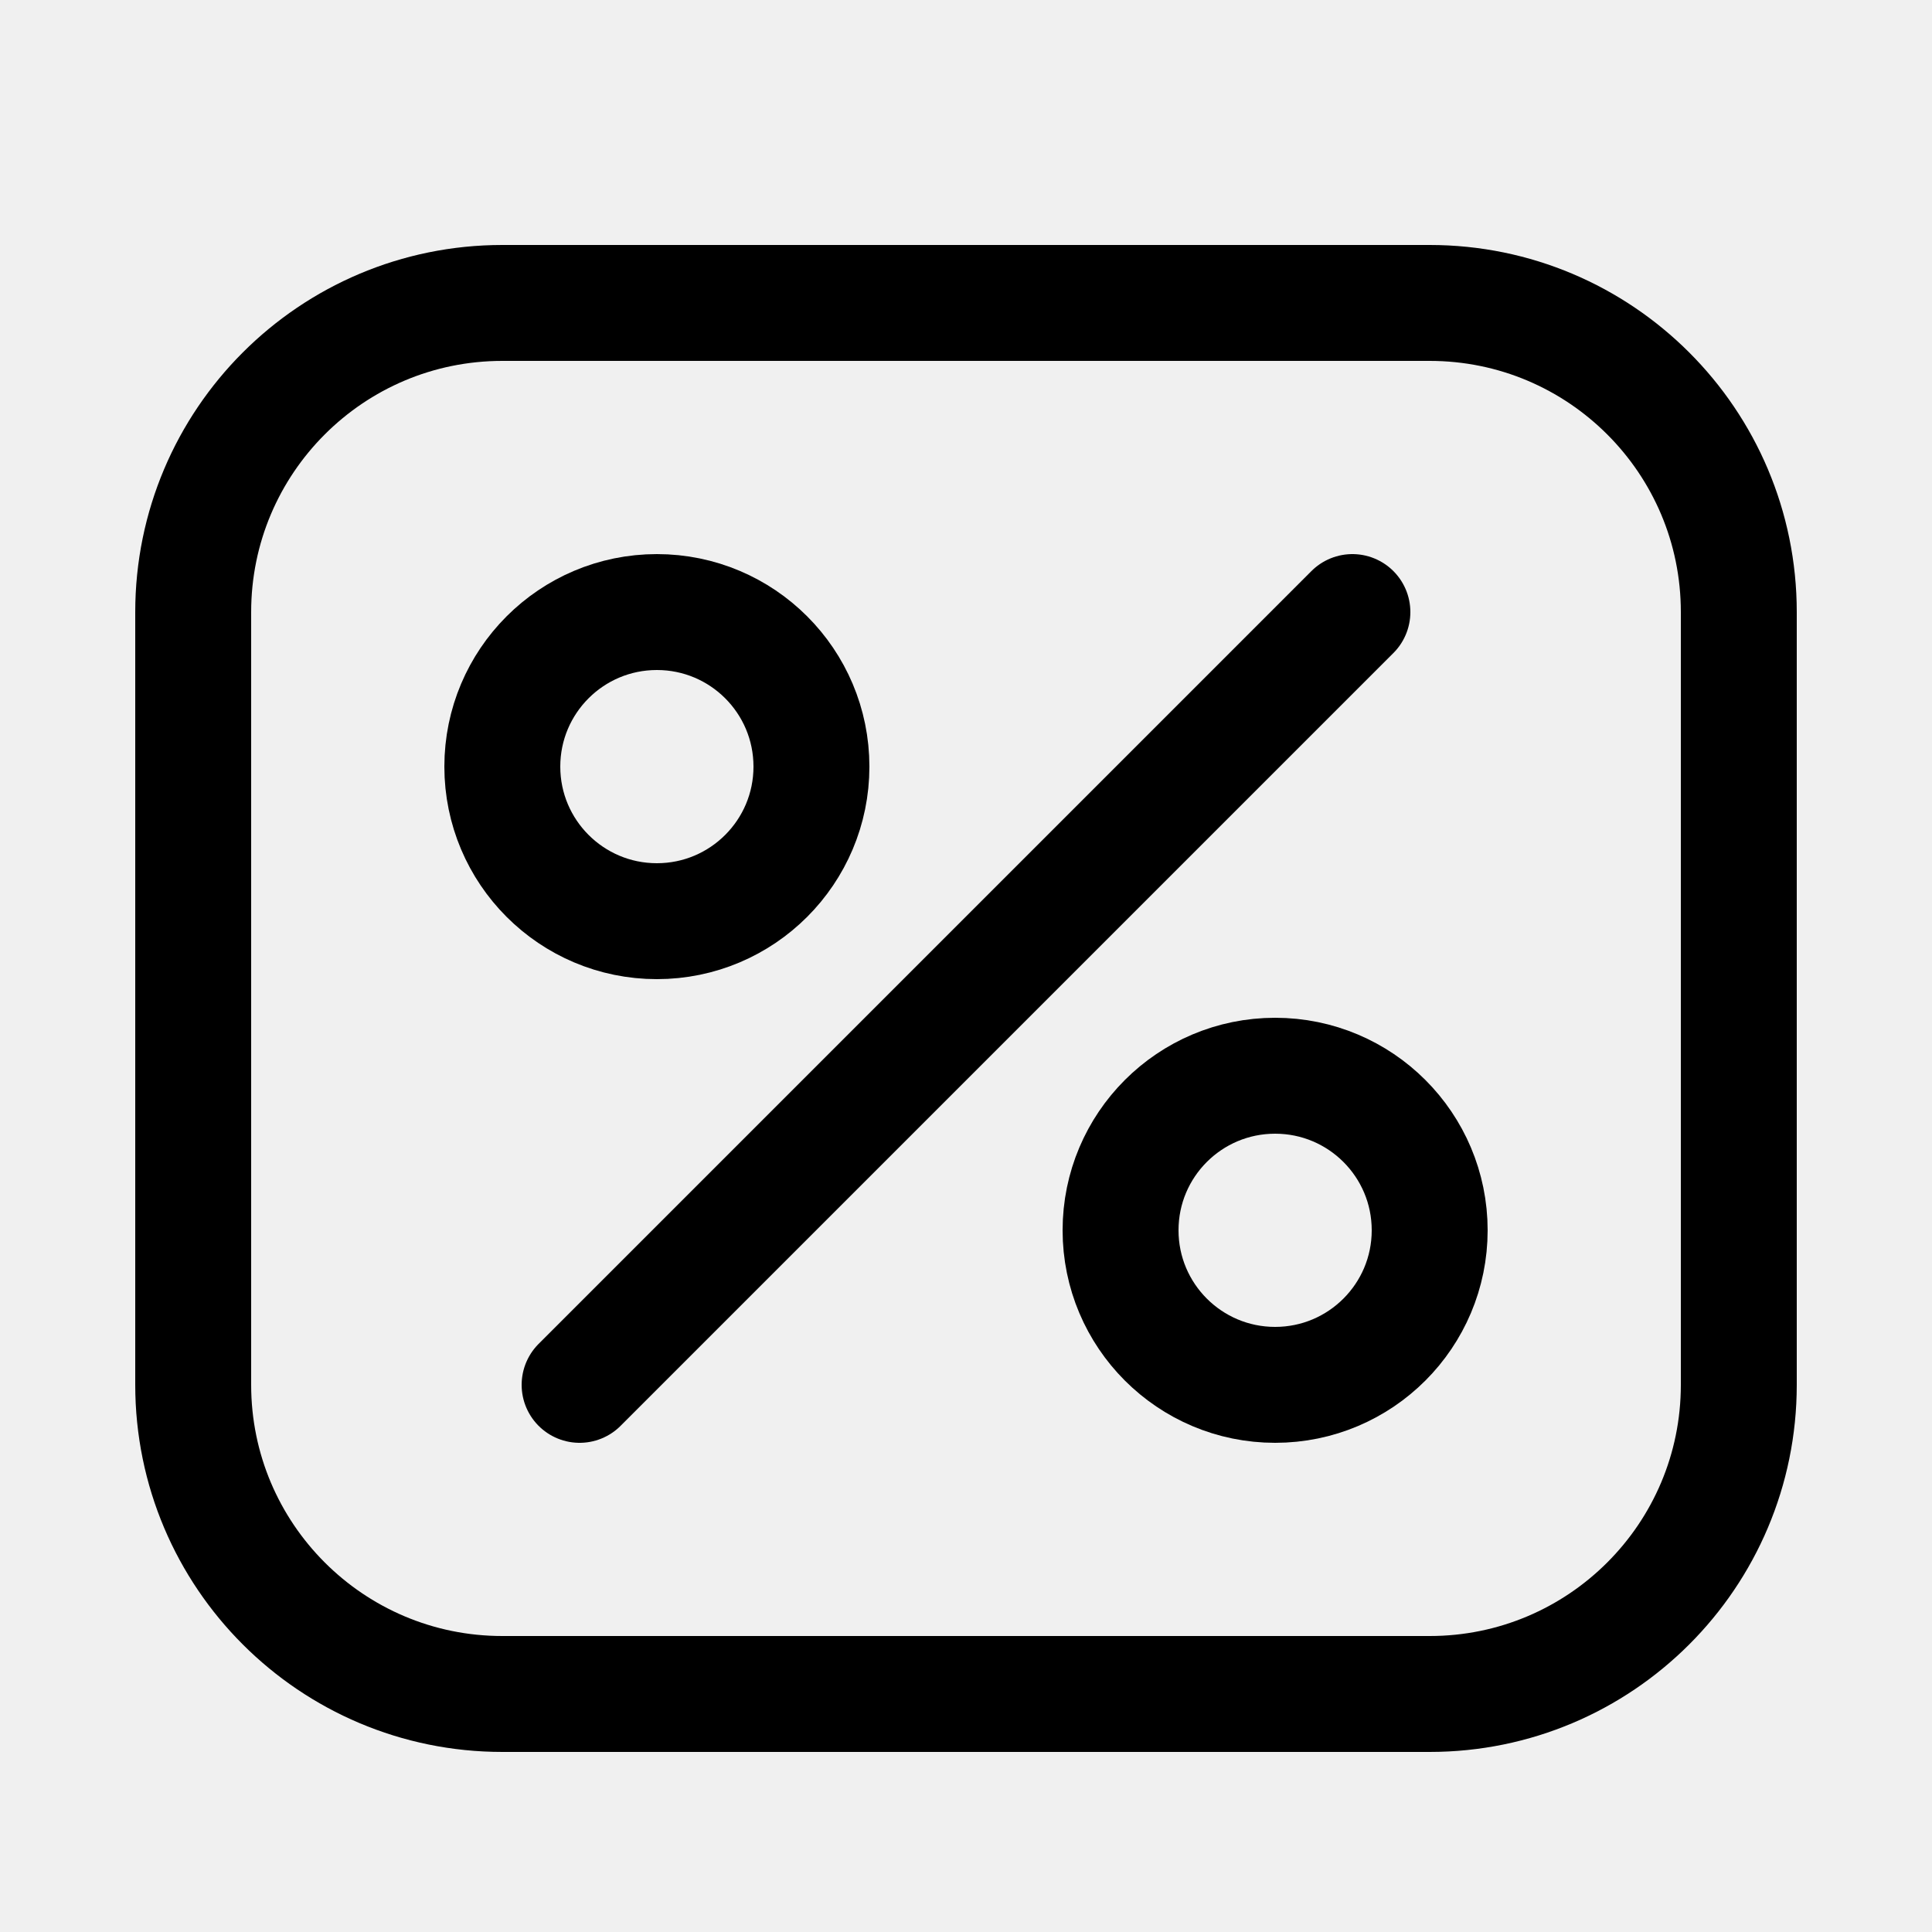
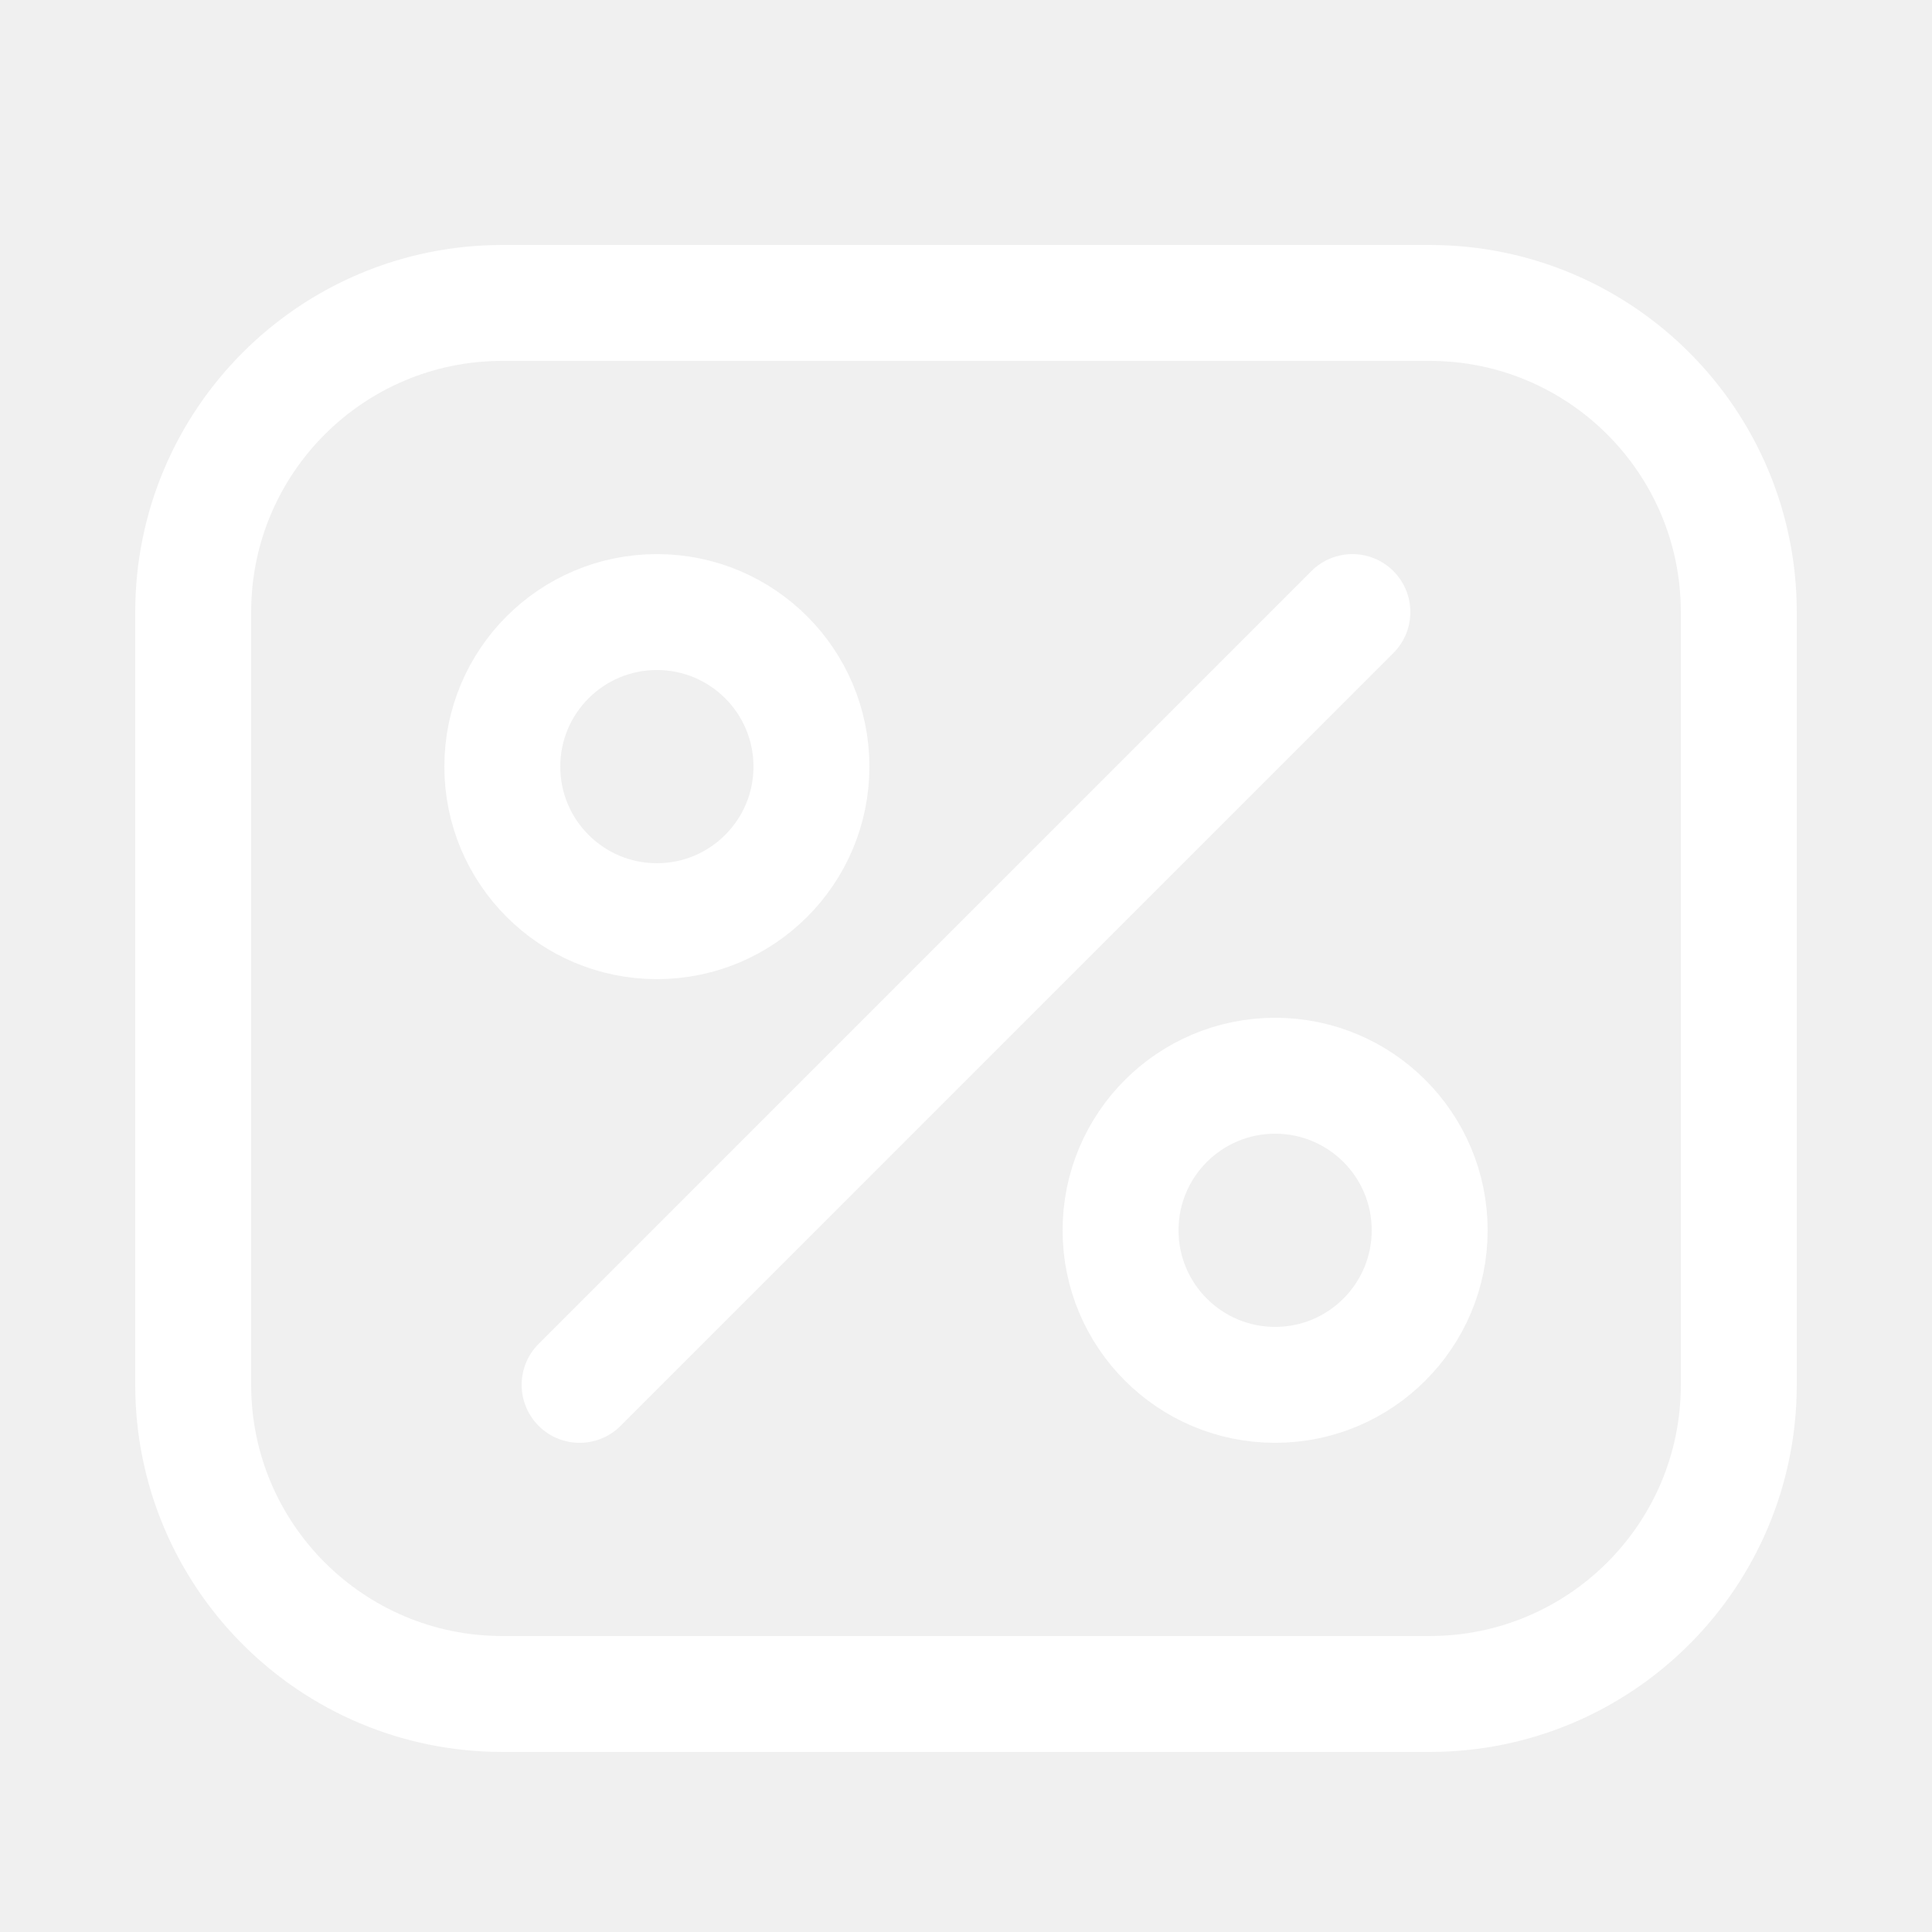
- <svg xmlns="http://www.w3.org/2000/svg" width="800px" height="800px" viewBox="-0.5 0 25 25" fill="none">
-   <path d="M18 3.92H6C3.791 3.92 2 5.711 2 7.92V17.92C2 20.129 3.791 21.92 6 21.92H18C20.209 21.92 22 20.129 22 17.92V7.92C22 5.711 20.209 3.92 18 3.92Z" stroke="#000000" stroke-width="1.5" stroke-linecap="round" stroke-linejoin="round" />
-   <path d="M7 17.92L17 7.92" stroke="#000000" stroke-width="1.5" stroke-linecap="round" stroke-linejoin="round" />
-   <path d="M8 11.92C9.105 11.92 10 11.024 10 9.92C10 8.815 9.105 7.92 8 7.92C6.895 7.92 6 8.815 6 9.92C6 11.024 6.895 11.92 8 11.92Z" stroke="#000000" stroke-width="1.5" stroke-linecap="round" stroke-linejoin="round" />
-   <path d="M16 17.92C17.105 17.92 18 17.024 18 15.92C18 14.815 17.105 13.92 16 13.92C14.895 13.92 14 14.815 14 15.92C14 17.024 14.895 17.92 16 17.92Z" stroke="#000000" stroke-width="1.5" stroke-linecap="round" stroke-linejoin="round" />
+ <svg xmlns="http://www.w3.org/2000/svg" viewBox="-0.5 0 25 25" fill="none" stroke="#ffffff">
+   <g id="SVGRepo_bgCarrier" stroke-width="0" />
+   <g id="SVGRepo_tracerCarrier" stroke-linecap="round" stroke-linejoin="round" stroke="#CCCCCC" stroke-width="0.1" />
+   <g id="SVGRepo_iconCarrier">
+     <path d="M18 3.92H6C3.791 3.92 2 5.711 2 7.92V17.92C2 20.129 3.791 21.92 6 21.92H18C20.209 21.92 22 20.129 22 17.92V7.92C22 5.711 20.209 3.92 18 3.92Z" stroke="#ffffff" stroke-width="1.5" stroke-linecap="round" stroke-linejoin="round" />
+     <path d="M7 17.92L17 7.92" stroke="#ffffff" stroke-width="1.5" stroke-linecap="round" stroke-linejoin="round" />
+     <path d="M8 11.92C9.105 11.92 10 11.024 10 9.92C10 8.815 9.105 7.92 8 7.92C6.895 7.92 6 8.815 6 9.92C6 11.024 6.895 11.92 8 11.92Z" stroke="#ffffff" stroke-width="1.5" stroke-linecap="round" stroke-linejoin="round" />
+     <path d="M16 17.92C17.105 17.92 18 17.024 18 15.92C18 14.815 17.105 13.92 16 13.92C14.895 13.92 14 14.815 14 15.92C14 17.024 14.895 17.92 16 17.92Z" stroke="#ffffff" stroke-width="1.5" stroke-linecap="round" stroke-linejoin="round" />
+   </g>
</svg>
